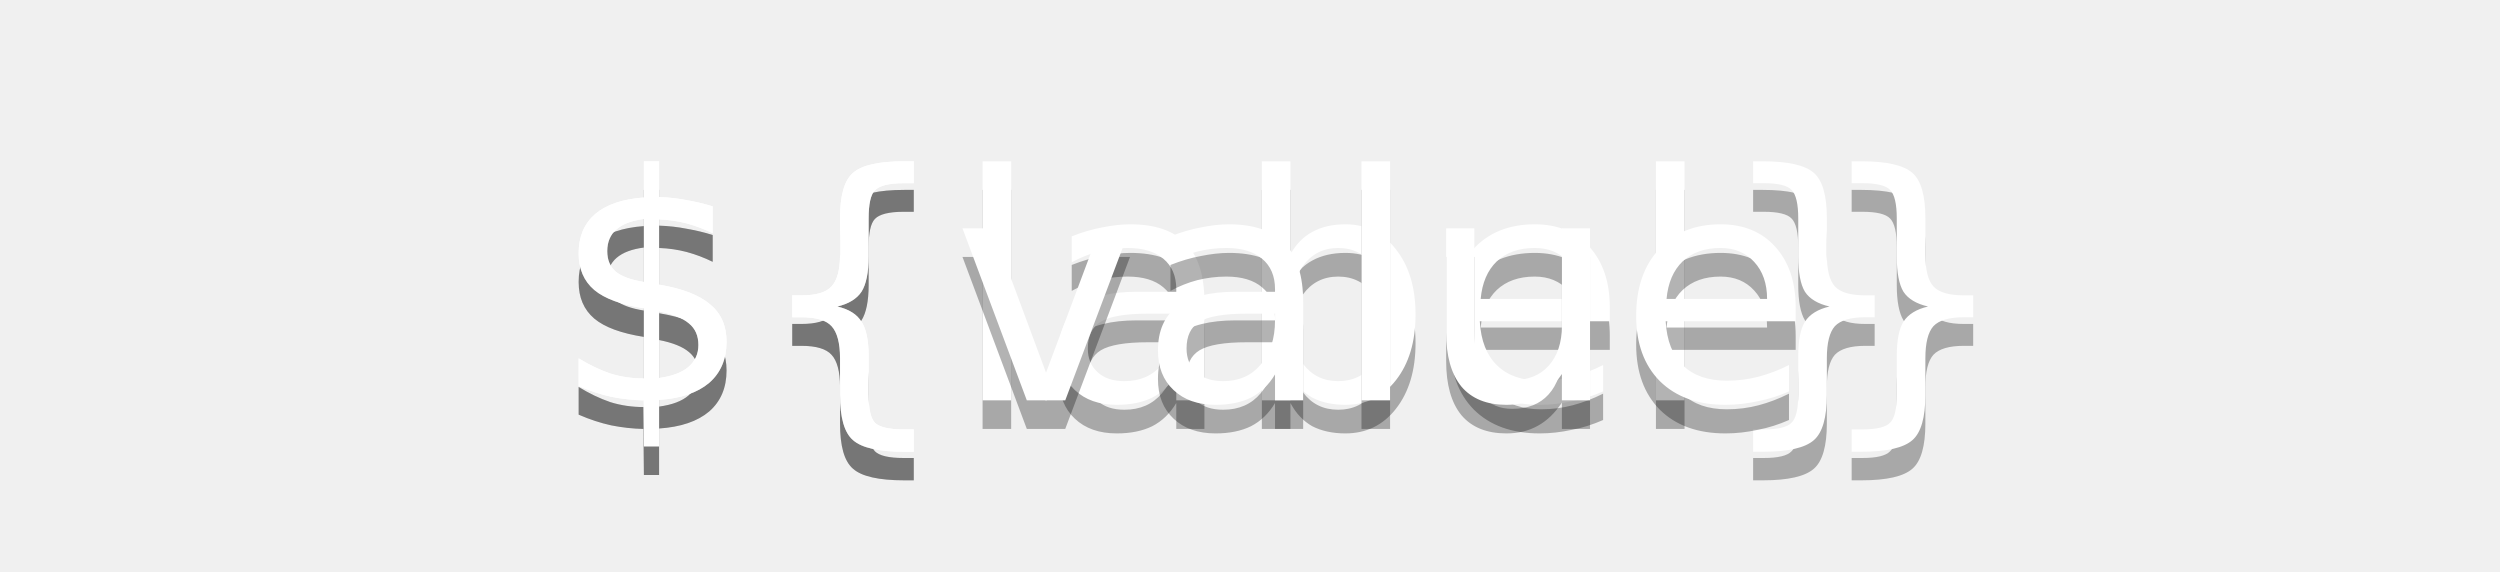
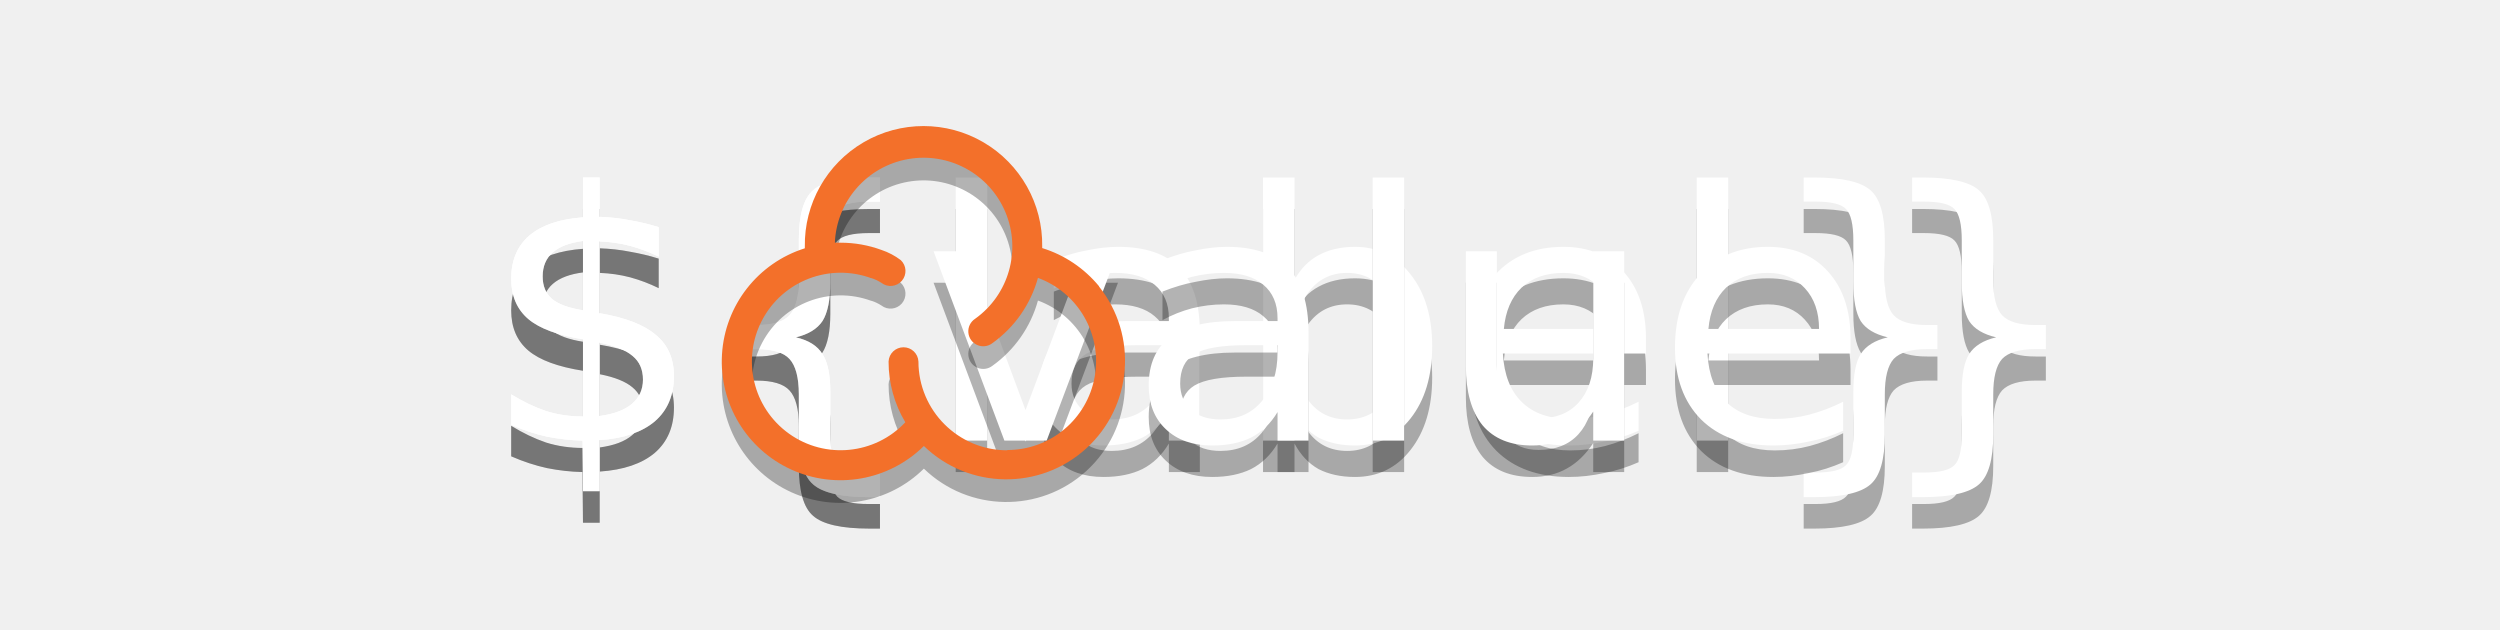
<svg xmlns="http://www.w3.org/2000/svg" height="20" width="${totalWidth}">
  <linearGradient id="b" x2="0" y2="100%">
    <stop offset="0" stop-color="#bbb" stop-opacity=".1" />
    <stop offset="1" stop-opacity=".1" />
  </linearGradient>
  <clipPath id="a">
    <rect width="${totalWidth}" height="20" rx="3" fill="#fff" />
  </clipPath>
  <g clip-path="url(#a)">
    <rect fill="#555" height="20" width="${labelWidth}" />
    <rect fill="${color}" height="20" width="${valueWidth}" x="${labelWidth}" />
    <rect fill="url(#b)" height="20" width="${totalWidth}" />
  </g>
  <g fill="#fff" font-family="DejaVu Sans,Verdana,Geneva,sans-serif" font-size="11" text-anchor="left">
-     <text x="${margin}" y="15" fill="#010101" fill-opacity=".3">${label}</text>
-     <text x="${margin}" y="14">${label}</text>
-     <text x="${LabelWidthPlusMargin}" y="15" fill="#010101" fill-opacity=".3">${value}</text>
-     <text x="${LabelWidthPlusMargin}" y="14">${value}</text>
+     <text x="${iconWidthPlusMargin}" y="15" fill="#010101" fill-opacity=".3">${label}</text>
+     <text x="${iconWidthPlusMargin}" y="14">${label}</text>
+     <text x="${labelWidthPlusMargin}" y="15" fill="#010101" fill-opacity=".3">${value}</text>
+     <text x="${labelWidthPlusMargin}" y="14">${value}</text>
  </g>
+   <path fill="#010101" fill-opacity=".3" d="M19.587 9.817A3.789 3.789 0 0 0 17.78 8.603v-.044a3.772 3.772 0 1 0-7.543 0v.051a3.772 3.772 0 1 0 3.783 6.282 3.771 3.771 0 0 0 5.564-5.069zm-2.918 5.212a2.825 2.825 0 0 1-2.822-2.821.475.475 0 0 0-.949 0 3.749 3.749 0 0 0 .532 1.93 2.82 2.82 0 1 1-1.081-4.578h.012a1.32 1.32 0 0 1 .308.147.475.475 0 0 0 .617-.721 2.127 2.127 0 0 0-.614-.324 3.759 3.759 0 0 0-1.299-.23h-.182a2.821 2.821 0 1 1 4.455 2.419.475.475 0 1 0 .551.773 3.783 3.783 0 0 0 1.448-2.074 2.822 2.822 0 0 1-.976 5.47z" />
+   <path fill="#f3702a" d="M19.587 9.097A3.789 3.789 0 0 0 17.78 7.883v-.044a3.772 3.772 0 1 0-7.543 0v.051a3.772 3.772 0 1 0 3.783 6.282 3.771 3.771 0 0 0 5.564-5.069zm-2.918 5.212a2.825 2.825 0 0 1-2.822-2.821.475.475 0 0 0-.949 0 3.749 3.749 0 0 0 .532 1.93 2.82 2.82 0 1 1-1.081-4.578h.012a1.32 1.32 0 0 1 .308.147.475.475 0 0 0 .617-.721 2.127 2.127 0 0 0-.614-.324 3.759 3.759 0 0 0-1.299-.23h-.182a2.821 2.821 0 1 1 4.455 2.419.475.475 0 1 0 .551.773 3.783 3.783 0 0 0 1.448-2.074 2.822 2.822 0 0 1-.976 5.47z" />
</svg>
